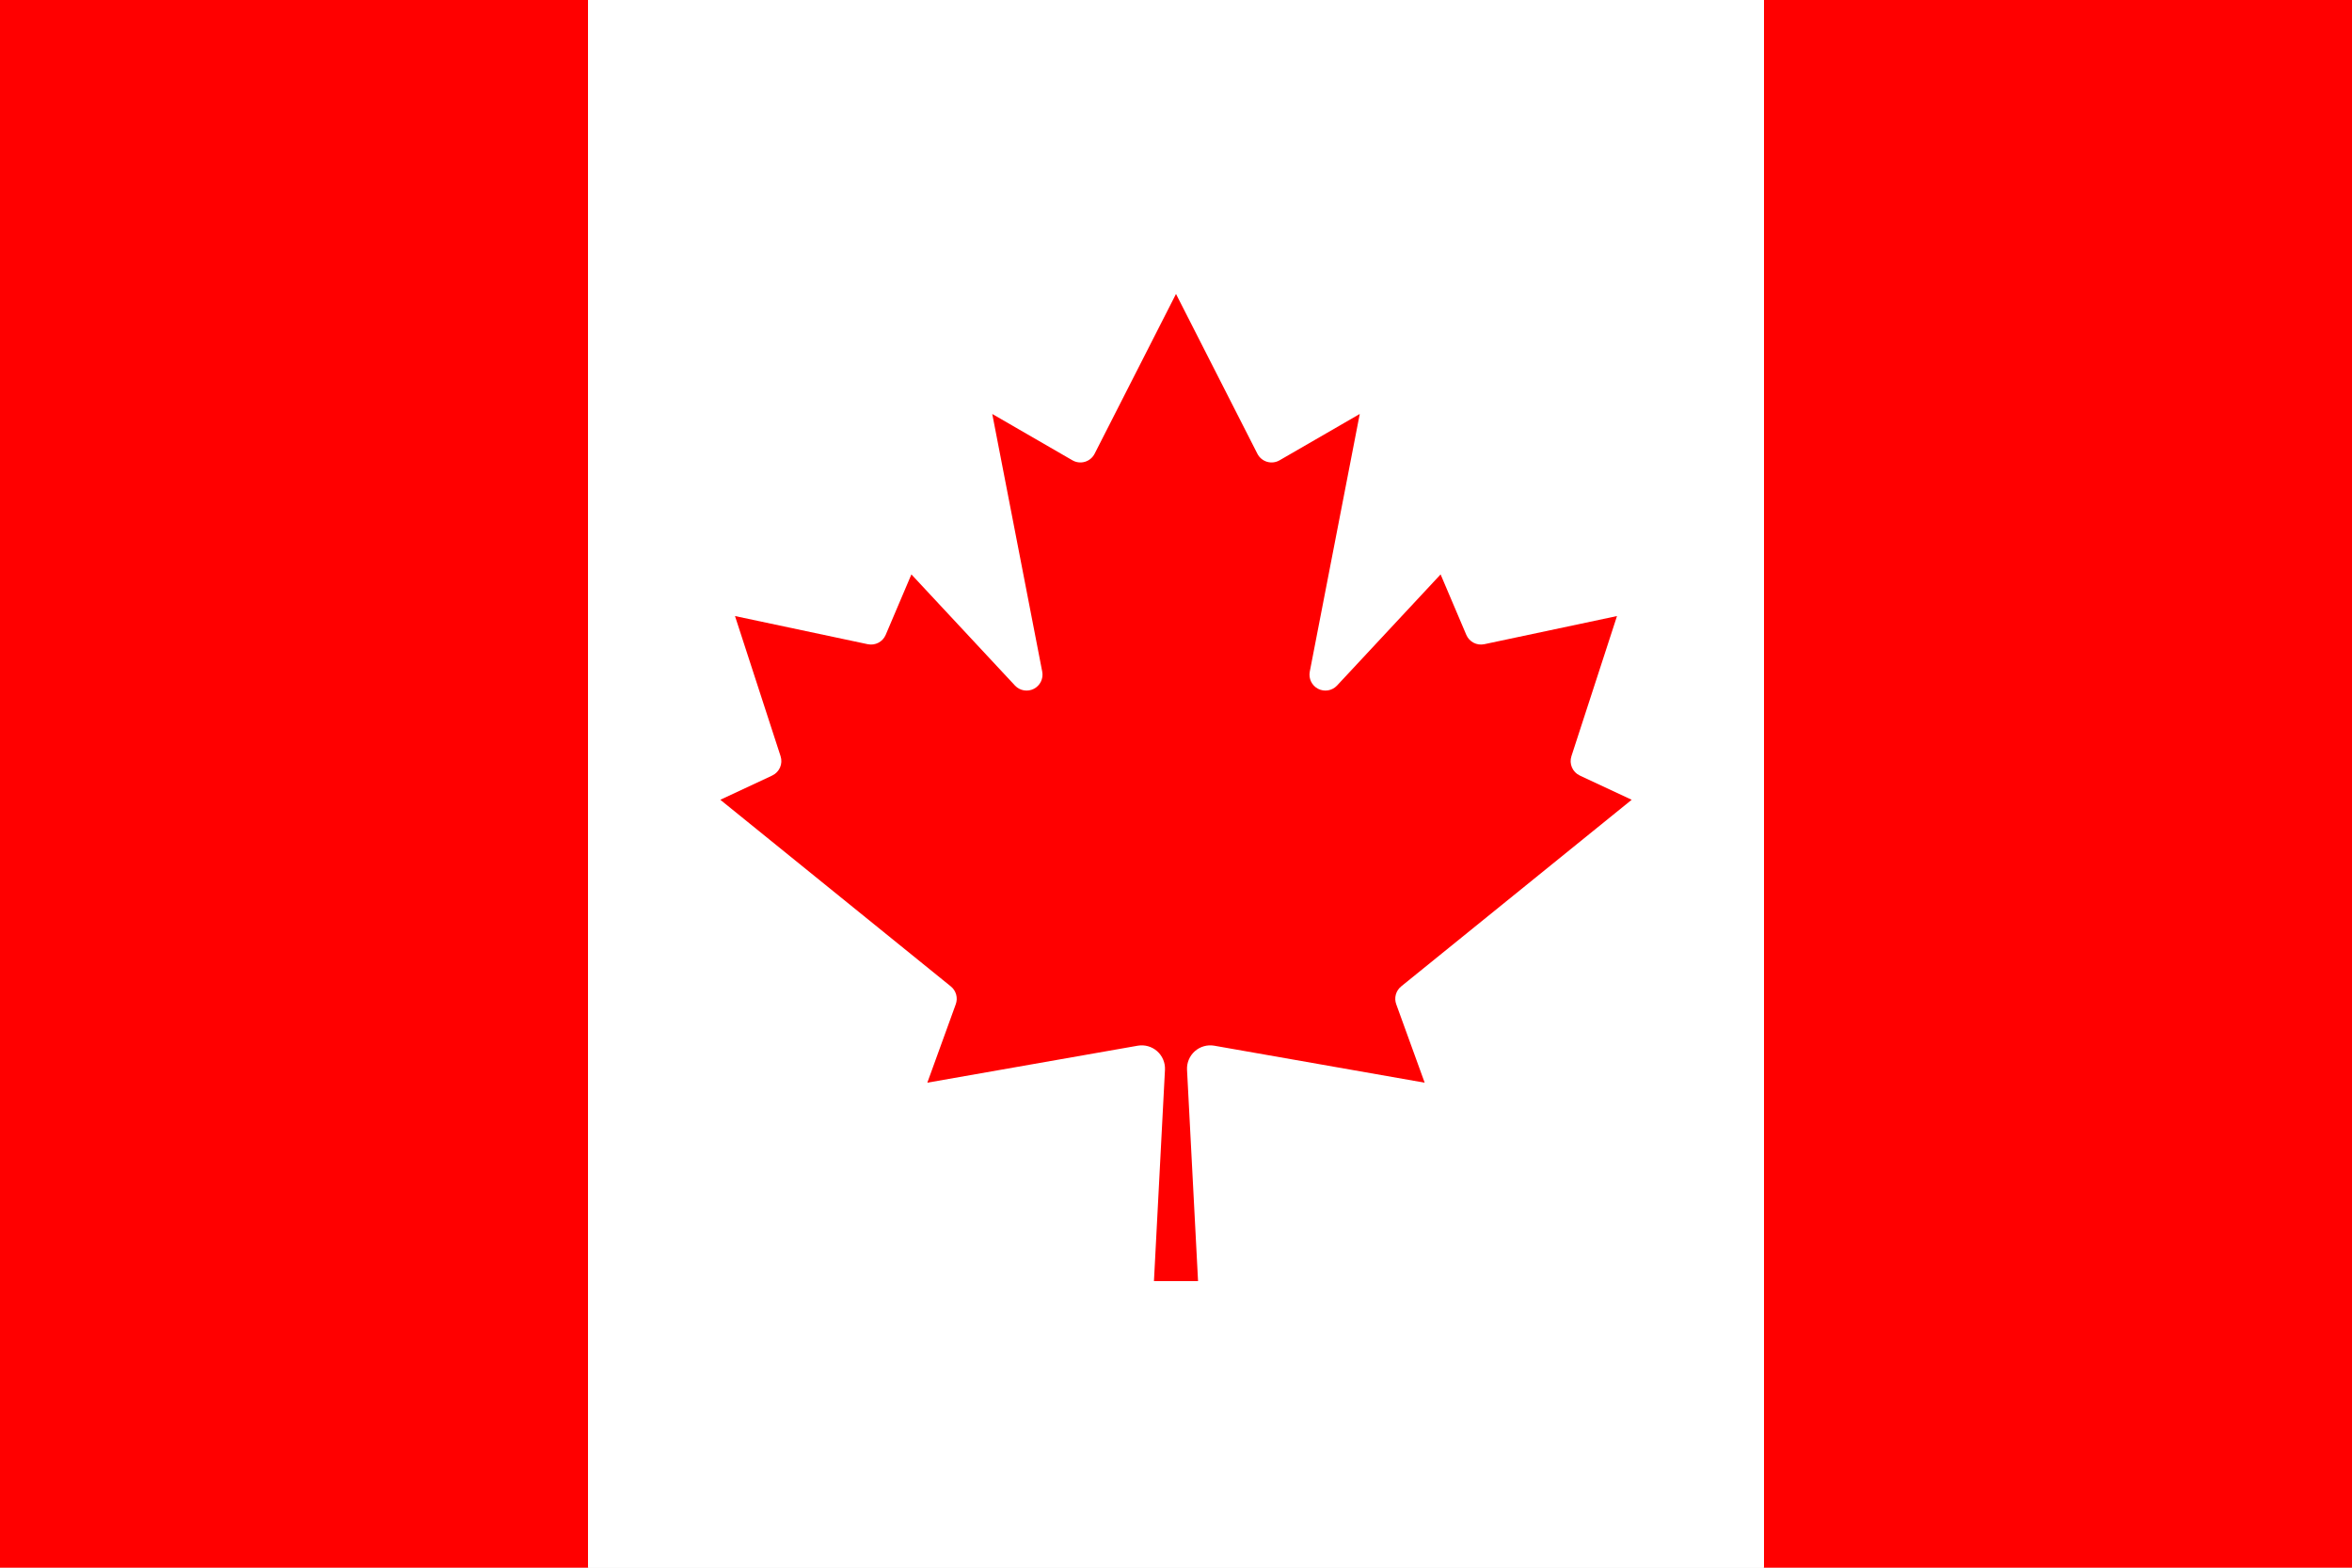
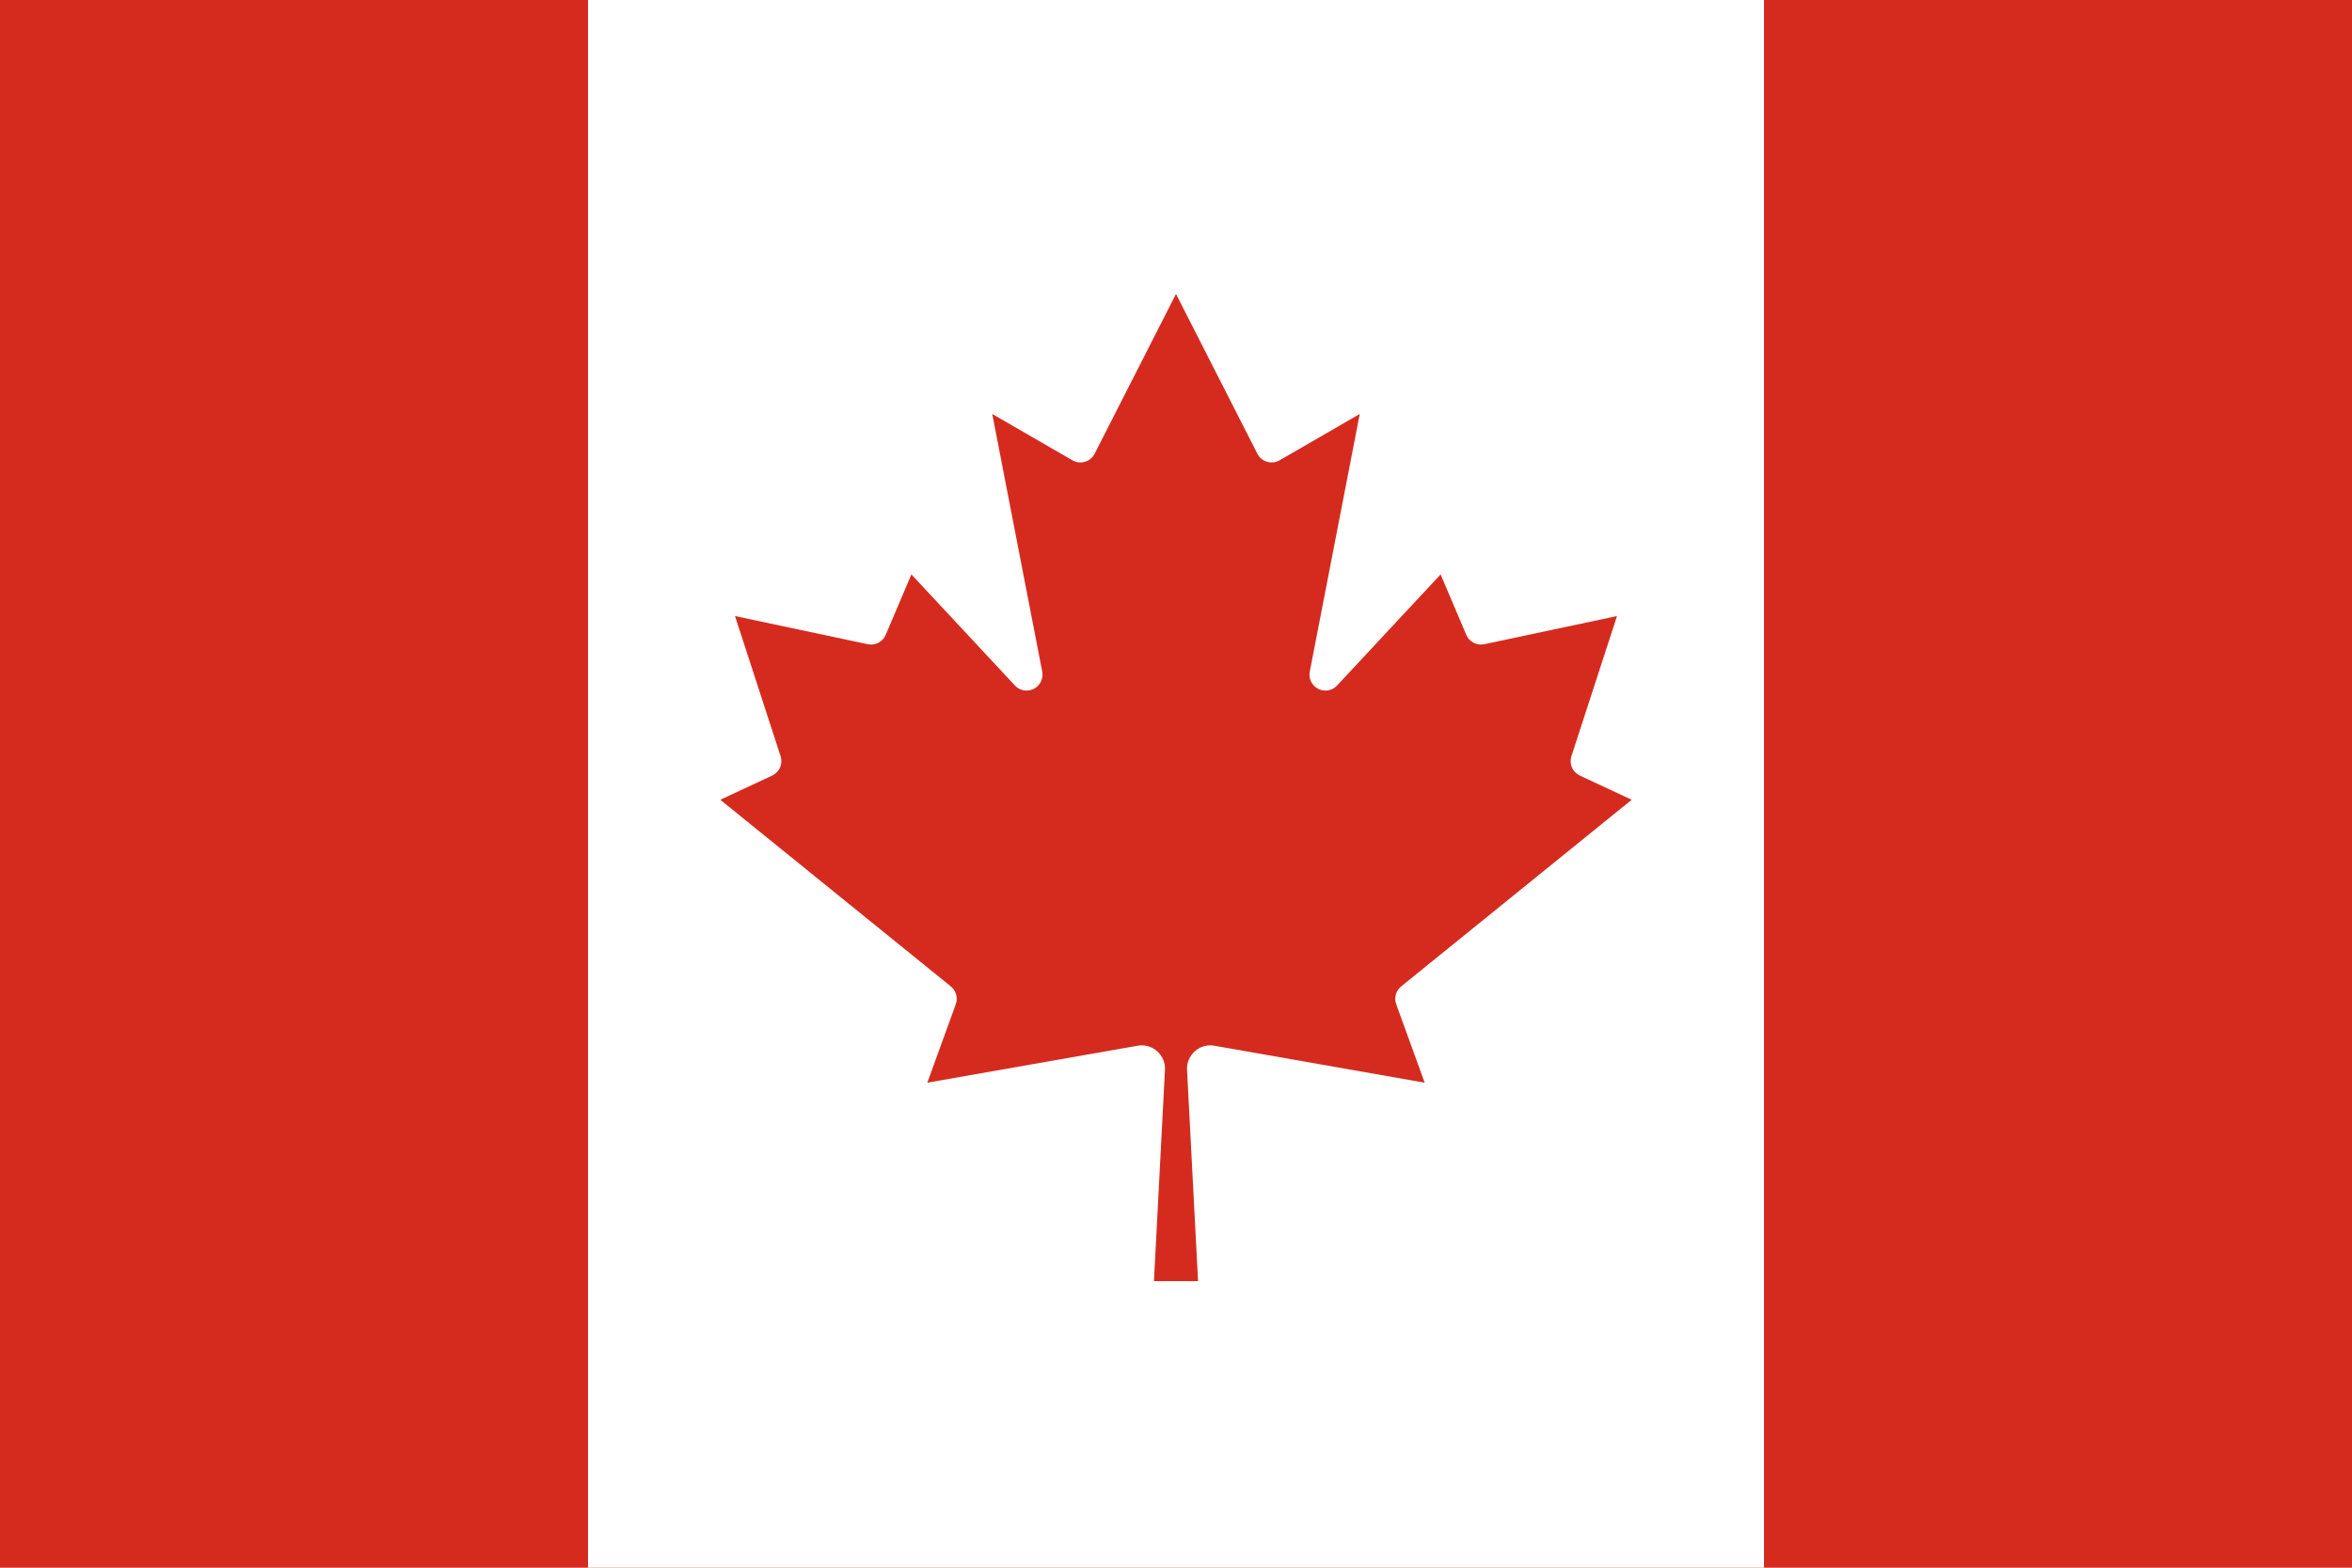
<svg xmlns="http://www.w3.org/2000/svg" width="900" height="600" viewBox="0 0 9600 6400">
-   <path fill="#f00" d="m0 0h2400l99 99h4602l99-99h2400v6400h-2400l-99-99h-4602l-99 99H0z" />
+   <path fill="#d52b1e" d="m0 0h9600v6400H0z" />
  <path fill="#fff" d="m2400 0h4800v6400h-4800zm2490 5230-45-863a95 95 0 0 1 111-98l859 151-116-320a65 65 0 0 1 20-73l941-762-212-99a65 65 0 0 1-34-79l186-572-542 115a65 65 0 0 1-73-38l-105-247-423 454a65 65 0 0 1-111-57l204-1052-327 189a65 65 0 0 1-91-27l-332-652-332 652a65 65 0 0 1-91 27l-327-189 204 1052a65 65 0 0 1-111 57l-423-454-105 247a65 65 0 0 1-73 38l-542-115 186 572a65 65 0 0 1-34 79l-212 99 941 762a65 65 0 0 1 20 73l-116 320 859-151a95 95 0 0 1 111 98l-45 863z" />
</svg>
